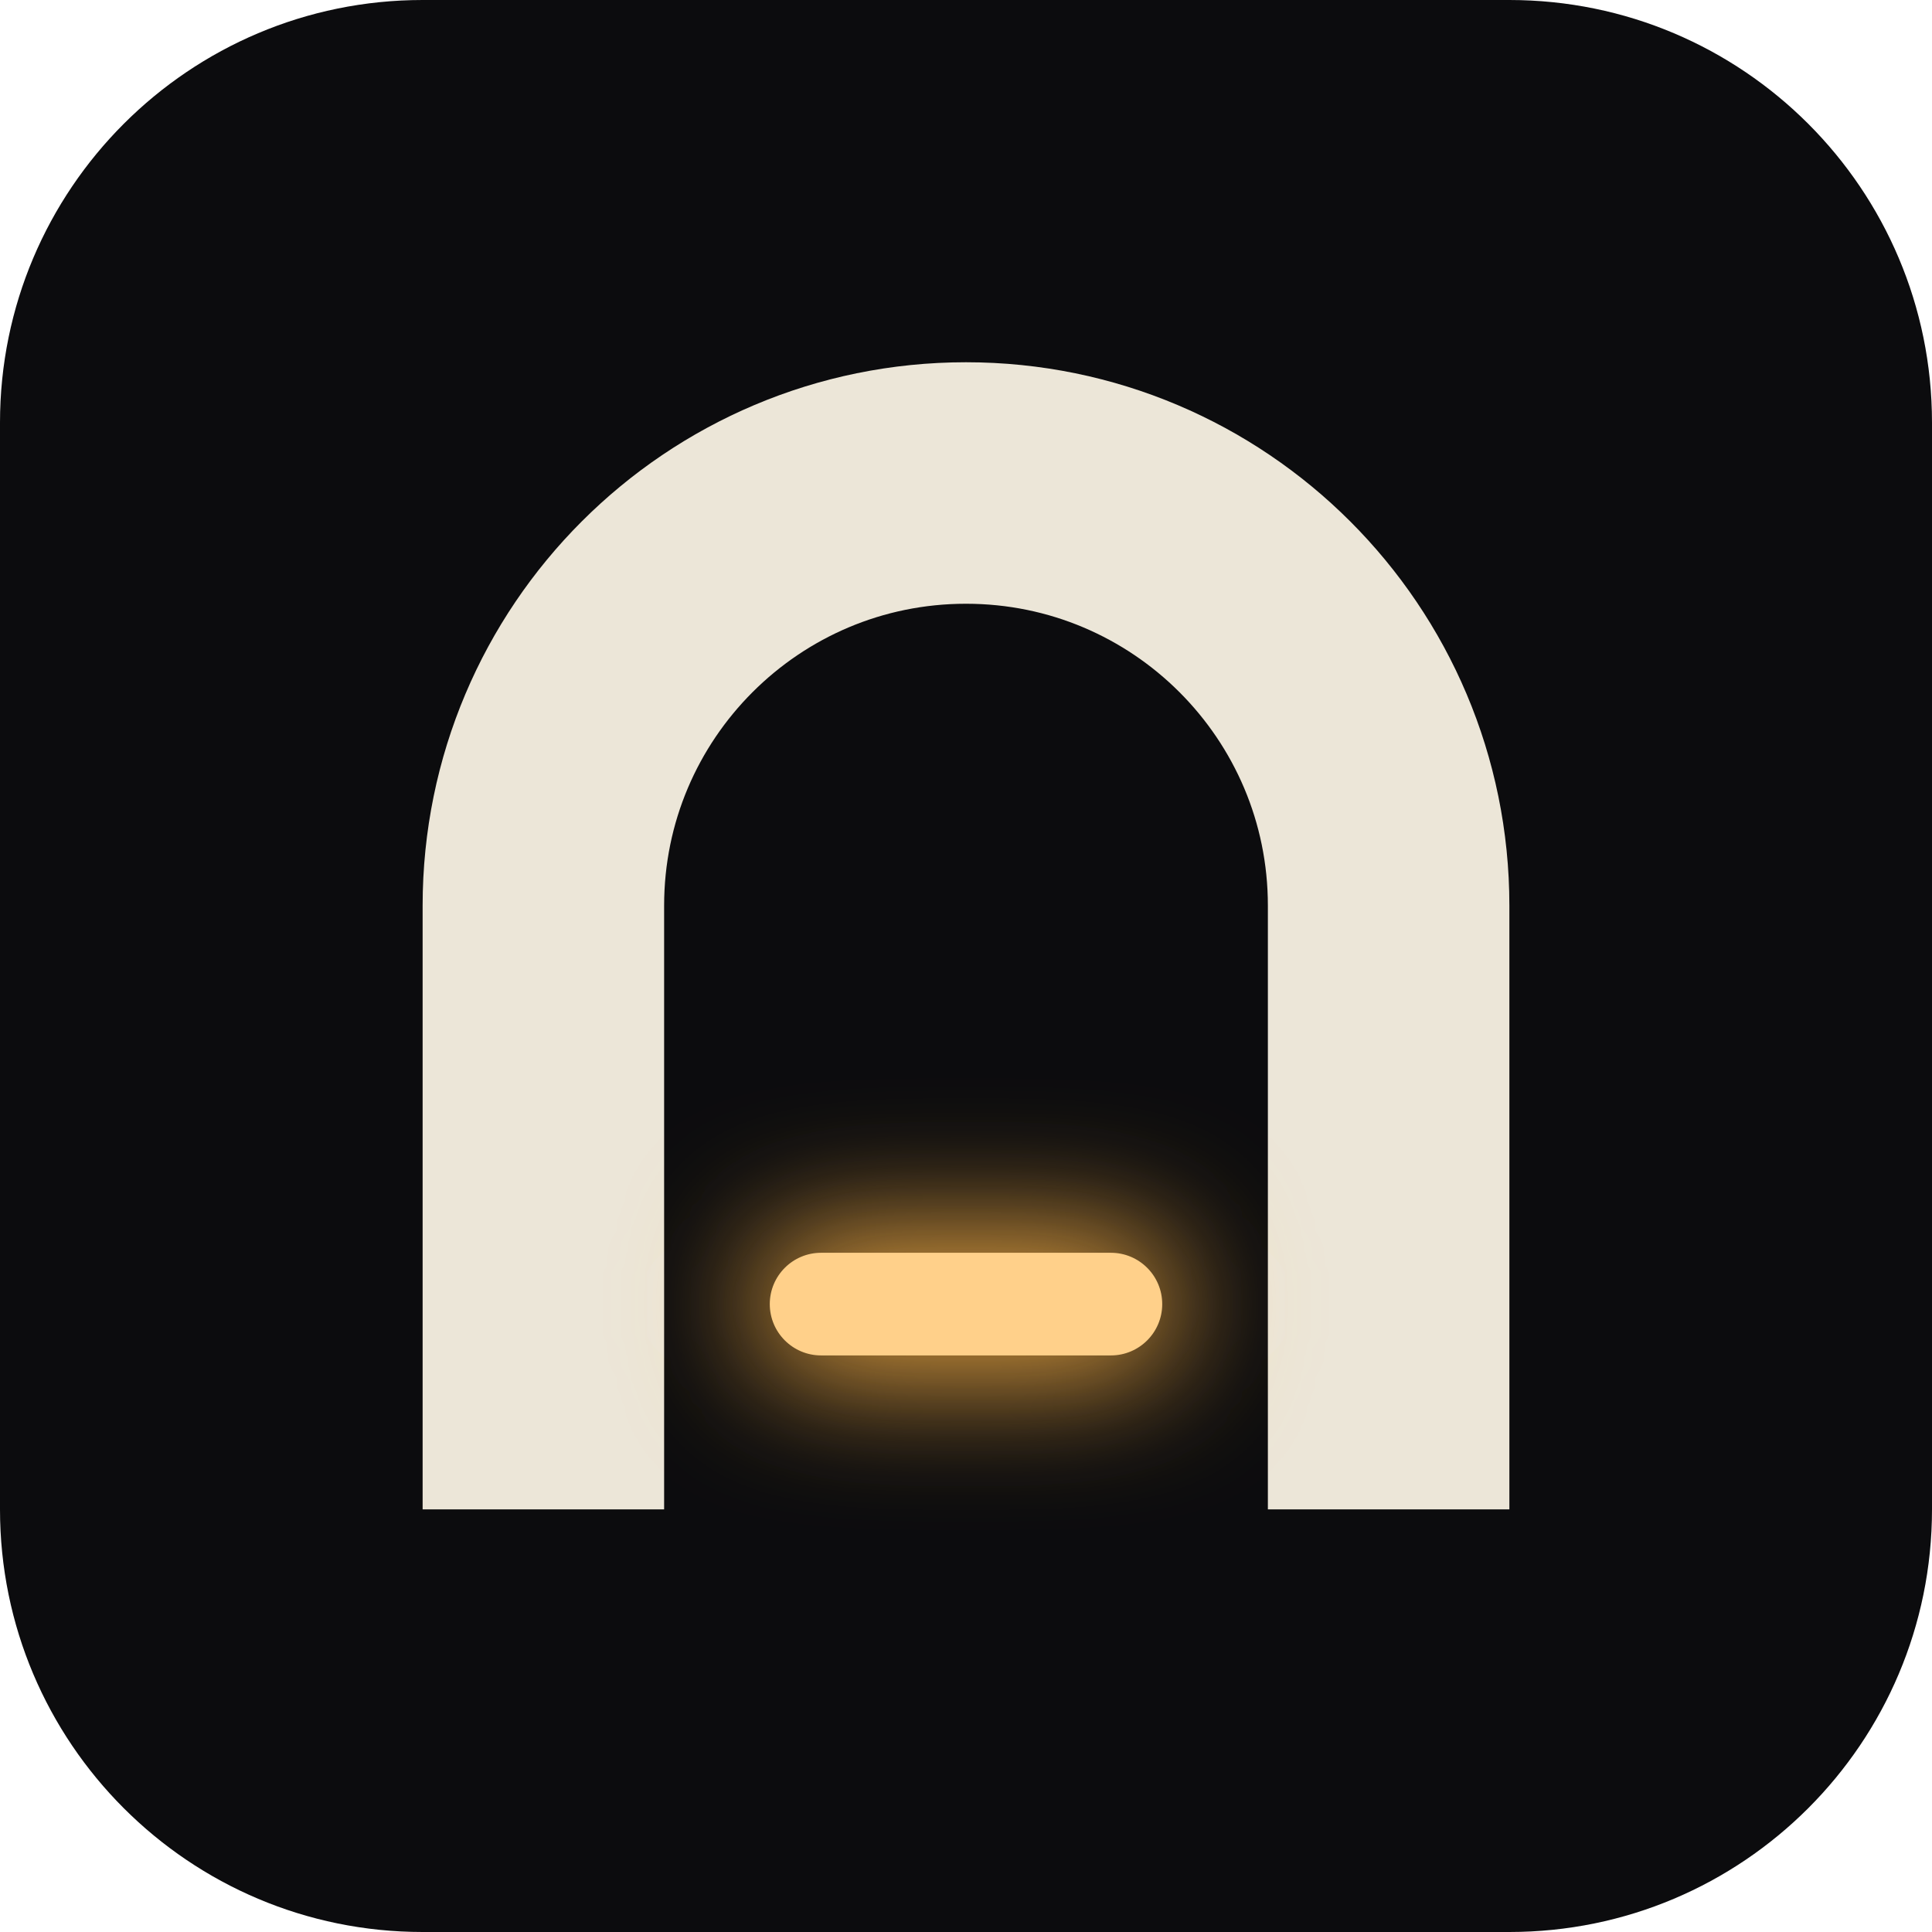
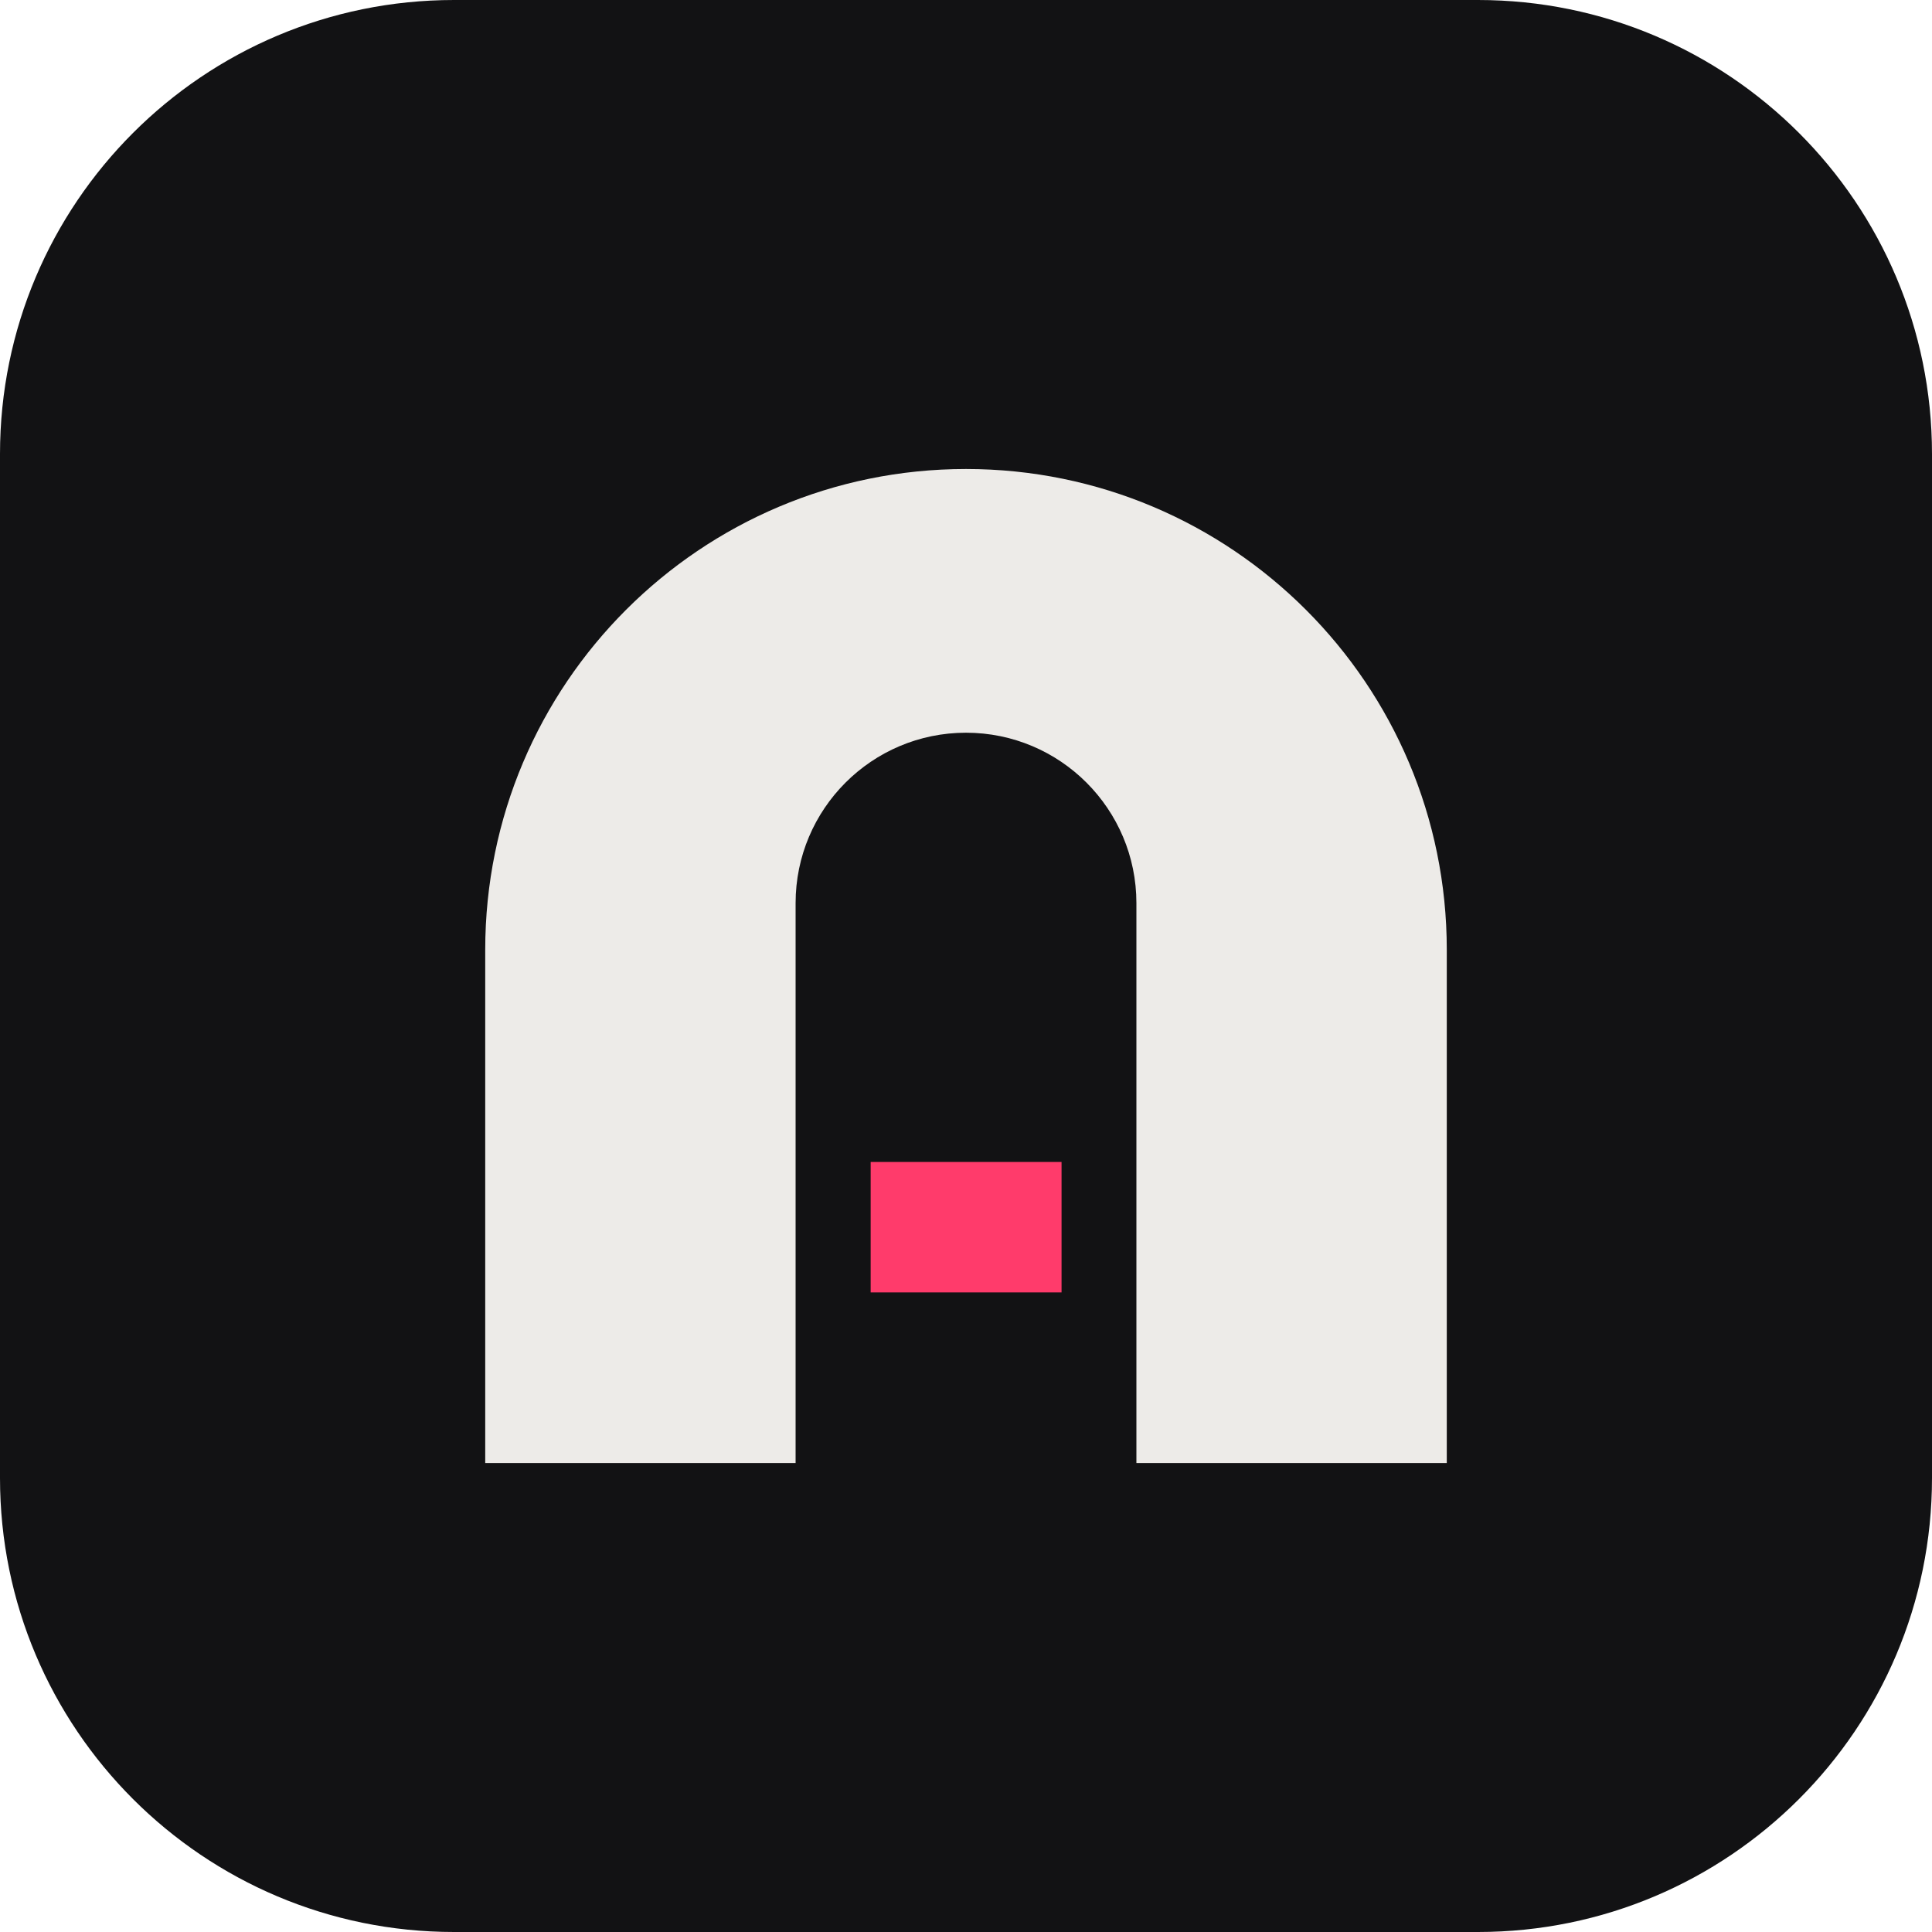
- <svg xmlns="http://www.w3.org/2000/svg" viewBox="0 0 64 64">
-   <rect width="64" height="64" rx="14" fill="#0C0C0E" />
-   <defs>
-     <filter id="g" x="-100%" y="-200%" width="300%" height="500%">
-       <feGaussianBlur stdDeviation="2.2" />
-     </filter>
-   </defs>
-   <path d="M18 50V30a14 14 0 0 1 28 0v20" fill="none" stroke="#ECE6D8" stroke-width="8" />
-   <rect x="25" y="41" width="14" height="4.4" rx="2.2" fill="#FFB547" filter="url(#g)" />
-   <rect x="25.5" y="41.5" width="13" height="3.4" rx="1.7" fill="#FFD08A" />
+ <svg xmlns="http://www.w3.org/2000/svg" viewBox="0 0 1024 1024" role="img" aria-label="kyln">
+   <rect width="1024" height="1024" rx="240.64" fill="#121214" />
+   <g transform="translate(257.18,248.58) scale(1.0752)">
+     <path d="M0,490 V237.0 A237.0,237.0 0 0 1 474,237.0 V490 Z M153,490 V214.0 A84.0,84.0 0 0 1 321,214.0 V490 Z" fill="#EDEBE8" fill-rule="evenodd" />
+     <rect x="190.0" y="341.6" width="94.1" height="64.3" fill="#FF3B6B" />
+   </g>
</svg>
